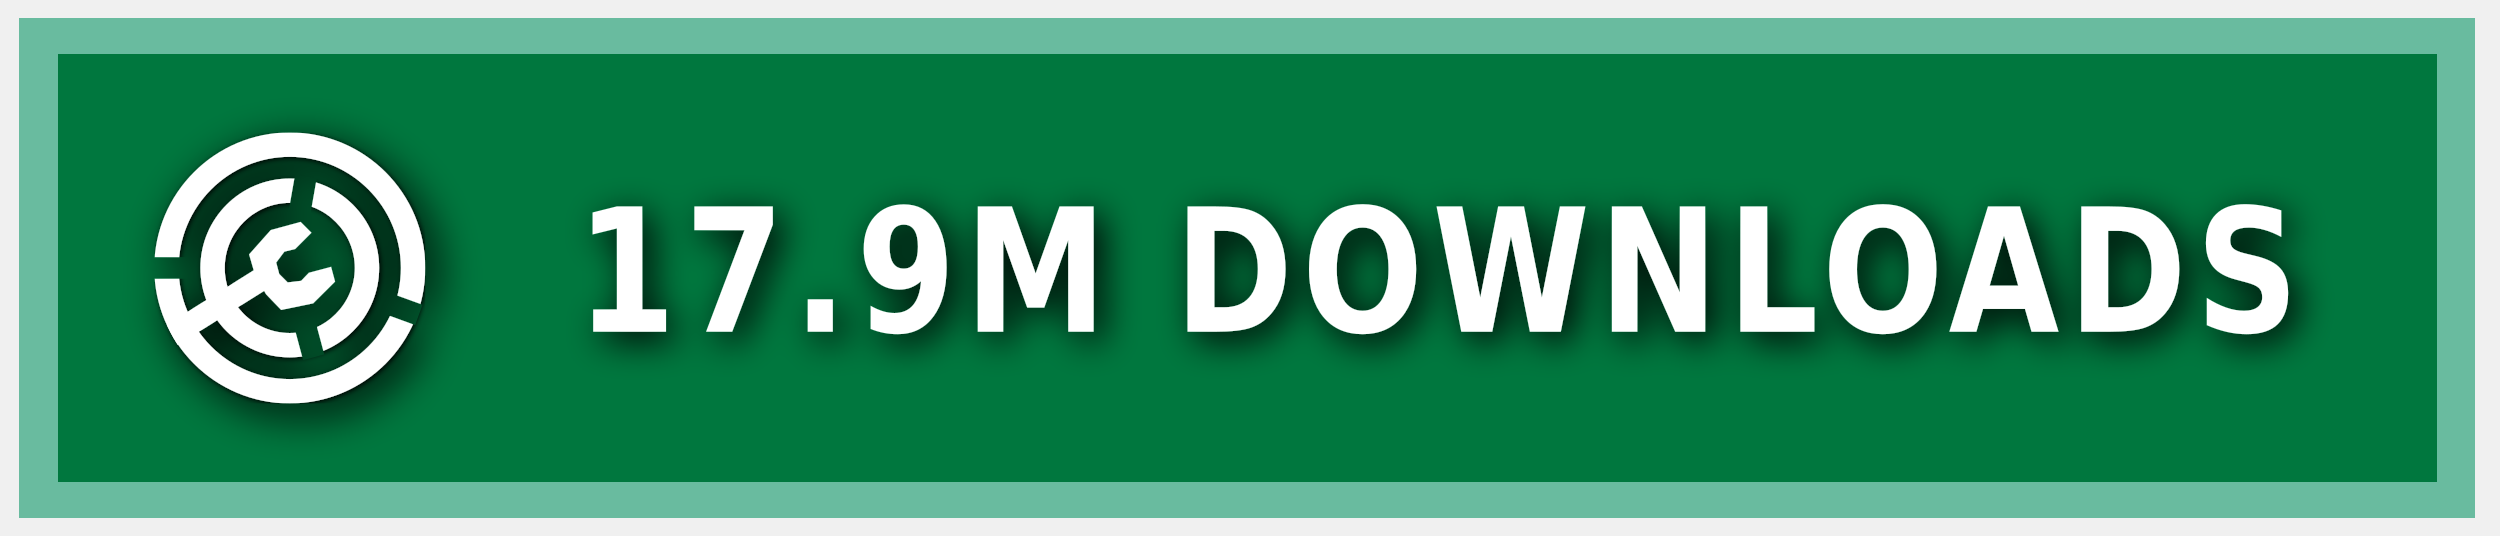
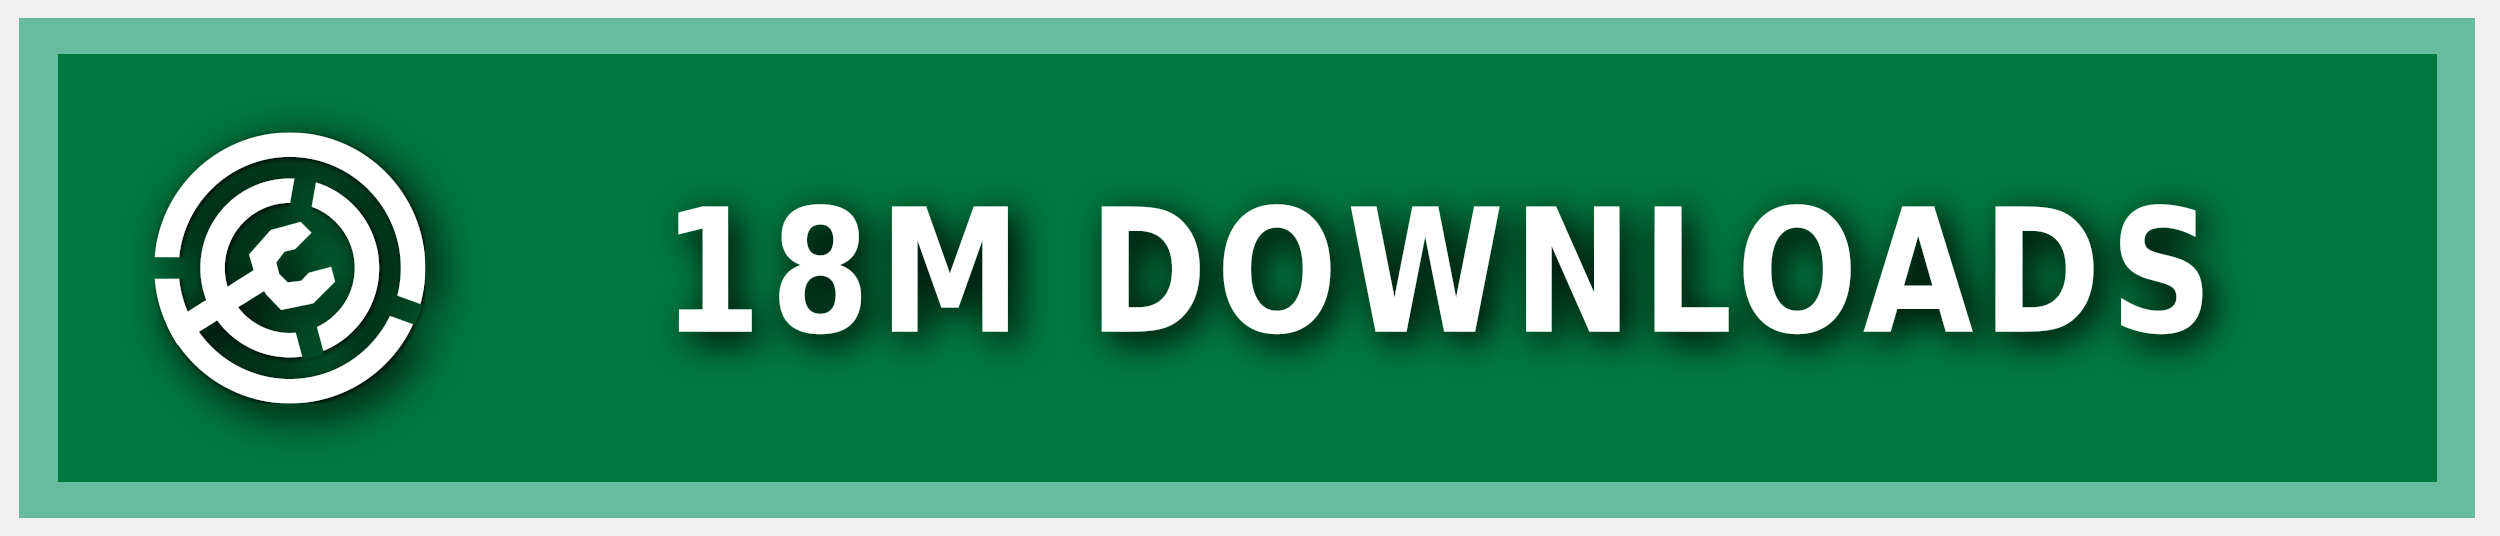
<svg xmlns="http://www.w3.org/2000/svg" xmlns:ns1="https://boxy-svg.com" width="140" height="30" role="img" aria-label="MODRINTH">
  <style> g:not(.noshadow) { filter: drop-shadow(0.5px 0.5px 1.0px black); } </style>
  <defs>
    <ns1:guide x="121.656" y="10.118" angle="90" />
    <ns1:guide x="127.198" y="17.628" angle="90" />
    <ns1:guide x="8.199" y="-3.08" angle="0" />
    <ns1:guide x="20.449" y="-4.101" angle="0" />
    <ns1:guide x="121.656" y="10.118" angle="90" />
    <ns1:guide x="127.198" y="17.628" angle="90" />
    <ns1:guide x="8.199" y="-3.08" angle="0" />
    <ns1:guide x="20.449" y="-4.101" angle="0" />
  </defs>
  <g class="noshadow" shape-rendering="crispEdges" style="" transform="matrix(1.074564, 0, 0, 1, 0, 0)">
    <rect x="1" y="1" width="128" height="28" style="fill: #00954E;" />
    <rect x="1" y="1" width="128" height="28" style="fill: rgba(0, 0, 0, 0.2);" />
    <rect x="2" y="2" width="126" height="26" style="fill: none; stroke-width:2px; stroke: rgba(211, 255, 255, 0.5);" />
  </g>
  <g fill-rule="evenodd" stroke-linejoin="round" stroke-miterlimit="1.5" clip-rule="evenodd" transform="matrix(1.2, 0, 0, 1.2, -1.2, -1.5)">
    <path fill="none" d="M 8.199 7.432 L 20.846 7.432 L 20.846 20.079 L 8.199 20.079 L 8.199 7.432 Z" style="" />
    <g clip-path="url(#a)" transform="matrix(0.126469, 0, 0, 0.126469, 8.198999, 7.431019)" style="">
      <path fill="#ffffff" d="M50 17c18.207 0 32.988 14.787 32.988 33S68.207 83 50 83 17.012 68.213 17.012 50 31.793 17 50 17Zm0 9c13.24 0 23.988 10.755 23.988 24S63.24 74 50 74 26.012 63.245 26.012 50 36.76 26 50 26Z" />
    </g>
    <g clip-path="url(#b)" transform="matrix(0.126469, 0, 0, 0.126469, 8.198999, 7.431019)" style="">
      <path fill="#ffffff" d="M50 0c27.596 0 50 22.404 50 50s-22.404 50-50 50S0 77.596 0 50 22.404 0 50 0Zm0 9c22.629 0 41 18.371 41 41S72.629 91 50 91 9 72.629 9 50 27.371 9 50 9Z" />
    </g>
    <g class="noshadow" clip-path="url(#c)" transform="matrix(0.112383, 0, 0, 0.122032, 8.268063, 7.737635)" style="">
      <path fill="none" stroke="#ffffff" stroke-width="9" d="M 50 50 L 5.171 75.882" />
    </g>
    <path fill="#ffffff" d="M 12.909 14.103 L 12.625 13.123 L 13.637 11.985 L 15.028 11.605 L 15.534 12.111 L 14.775 12.87 L 14.269 12.996 L 13.89 13.502 L 14.032 14.038 L 14.425 14.429 L 15.053 14.354 L 15.415 13.979 L 16.452 13.701 L 16.637 14.392 L 15.613 15.407 L 14.121 15.714 L 13.415 14.979 L 12.909 14.103 Z" style="" />
    <clipPath id="clip-1">
      <path d="M50 0c27.596 0 50 22.404 50 50s-22.404 50-50 50S0 77.596 0 50 22.404 0 50 0Zm0 39.549c5.768 0 10.451 4.683 10.451 10.451 0 5.768-4.683 10.451-10.451 10.451-5.768 0-10.451-4.683-10.451-10.451 0-5.768 4.683-10.451 10.451-10.451Z" />
    </clipPath>
    <g class="noshadow" clip-path="url(#clip-1)" transform="matrix(0.064459, 0.010209, -0.018807, 0.118741, -9.215255, -61.72825)" style="transform-origin: 27.985px 74.177px;">
      <path fill="none" stroke="#ffffff" stroke-width="9" d="M 49.29 67.75 L 6.679 80.603" style="" />
    </g>
  </g>
  <g>
    <clipPath id="a">
      <path fill-rule="evenodd" stroke-linejoin="round" stroke-miterlimit="1.5" clip-rule="evenodd" d="M100 0H0v100h100V0ZM46.002 49.295l.076 1.757 8.83 32.963 7.843-2.102-8.596-32.094 5.804-32.932-7.997-1.41-5.96 33.818Z" />
    </clipPath>
    <clipPath id="b">
      <path d="M0 0v46h50l1.368.241L99 63.578l-2.736 7.517L49.295 54H0v46h100V0H0Z" />
    </clipPath>
    <clipPath id="c">
      <path d="M50 0c27.596 0 50 22.404 50 50s-22.404 50-50 50S0 77.596 0 50 22.404 0 50 0Zm0 39.549c5.768 0 10.451 4.683 10.451 10.451 0 5.768-4.683 10.451-10.451 10.451-5.768 0-10.451-4.683-10.451-10.451 0-5.768 4.683-10.451 10.451-10.451Z" />
    </clipPath>
  </g>
  <g fill="#fff" text-anchor="middle" font-family="Verdana,Geneva,DejaVu Sans,sans-serif" text-rendering="geometricPrecision" font-size="100" transform="matrix(1, 0, 0, 1, 13, 0)">
-     <text style="font-size: 80px; font-weight: 700; white-space: pre;" transform="matrix(0.1, 0, 0, 0.120296, 0, -3.678133)" x="675" y="185" letter-spacing="5">17.9M DOWNLOADS</text>
+     <text style="font-size: 80px; font-weight: 700; white-space: pre;" transform="matrix(0.1, 0, 0, 0.120296, 0, -3.678133)" x="675" y="185" letter-spacing="5">18M DOWNLOADS</text>
  </g>
</svg>
